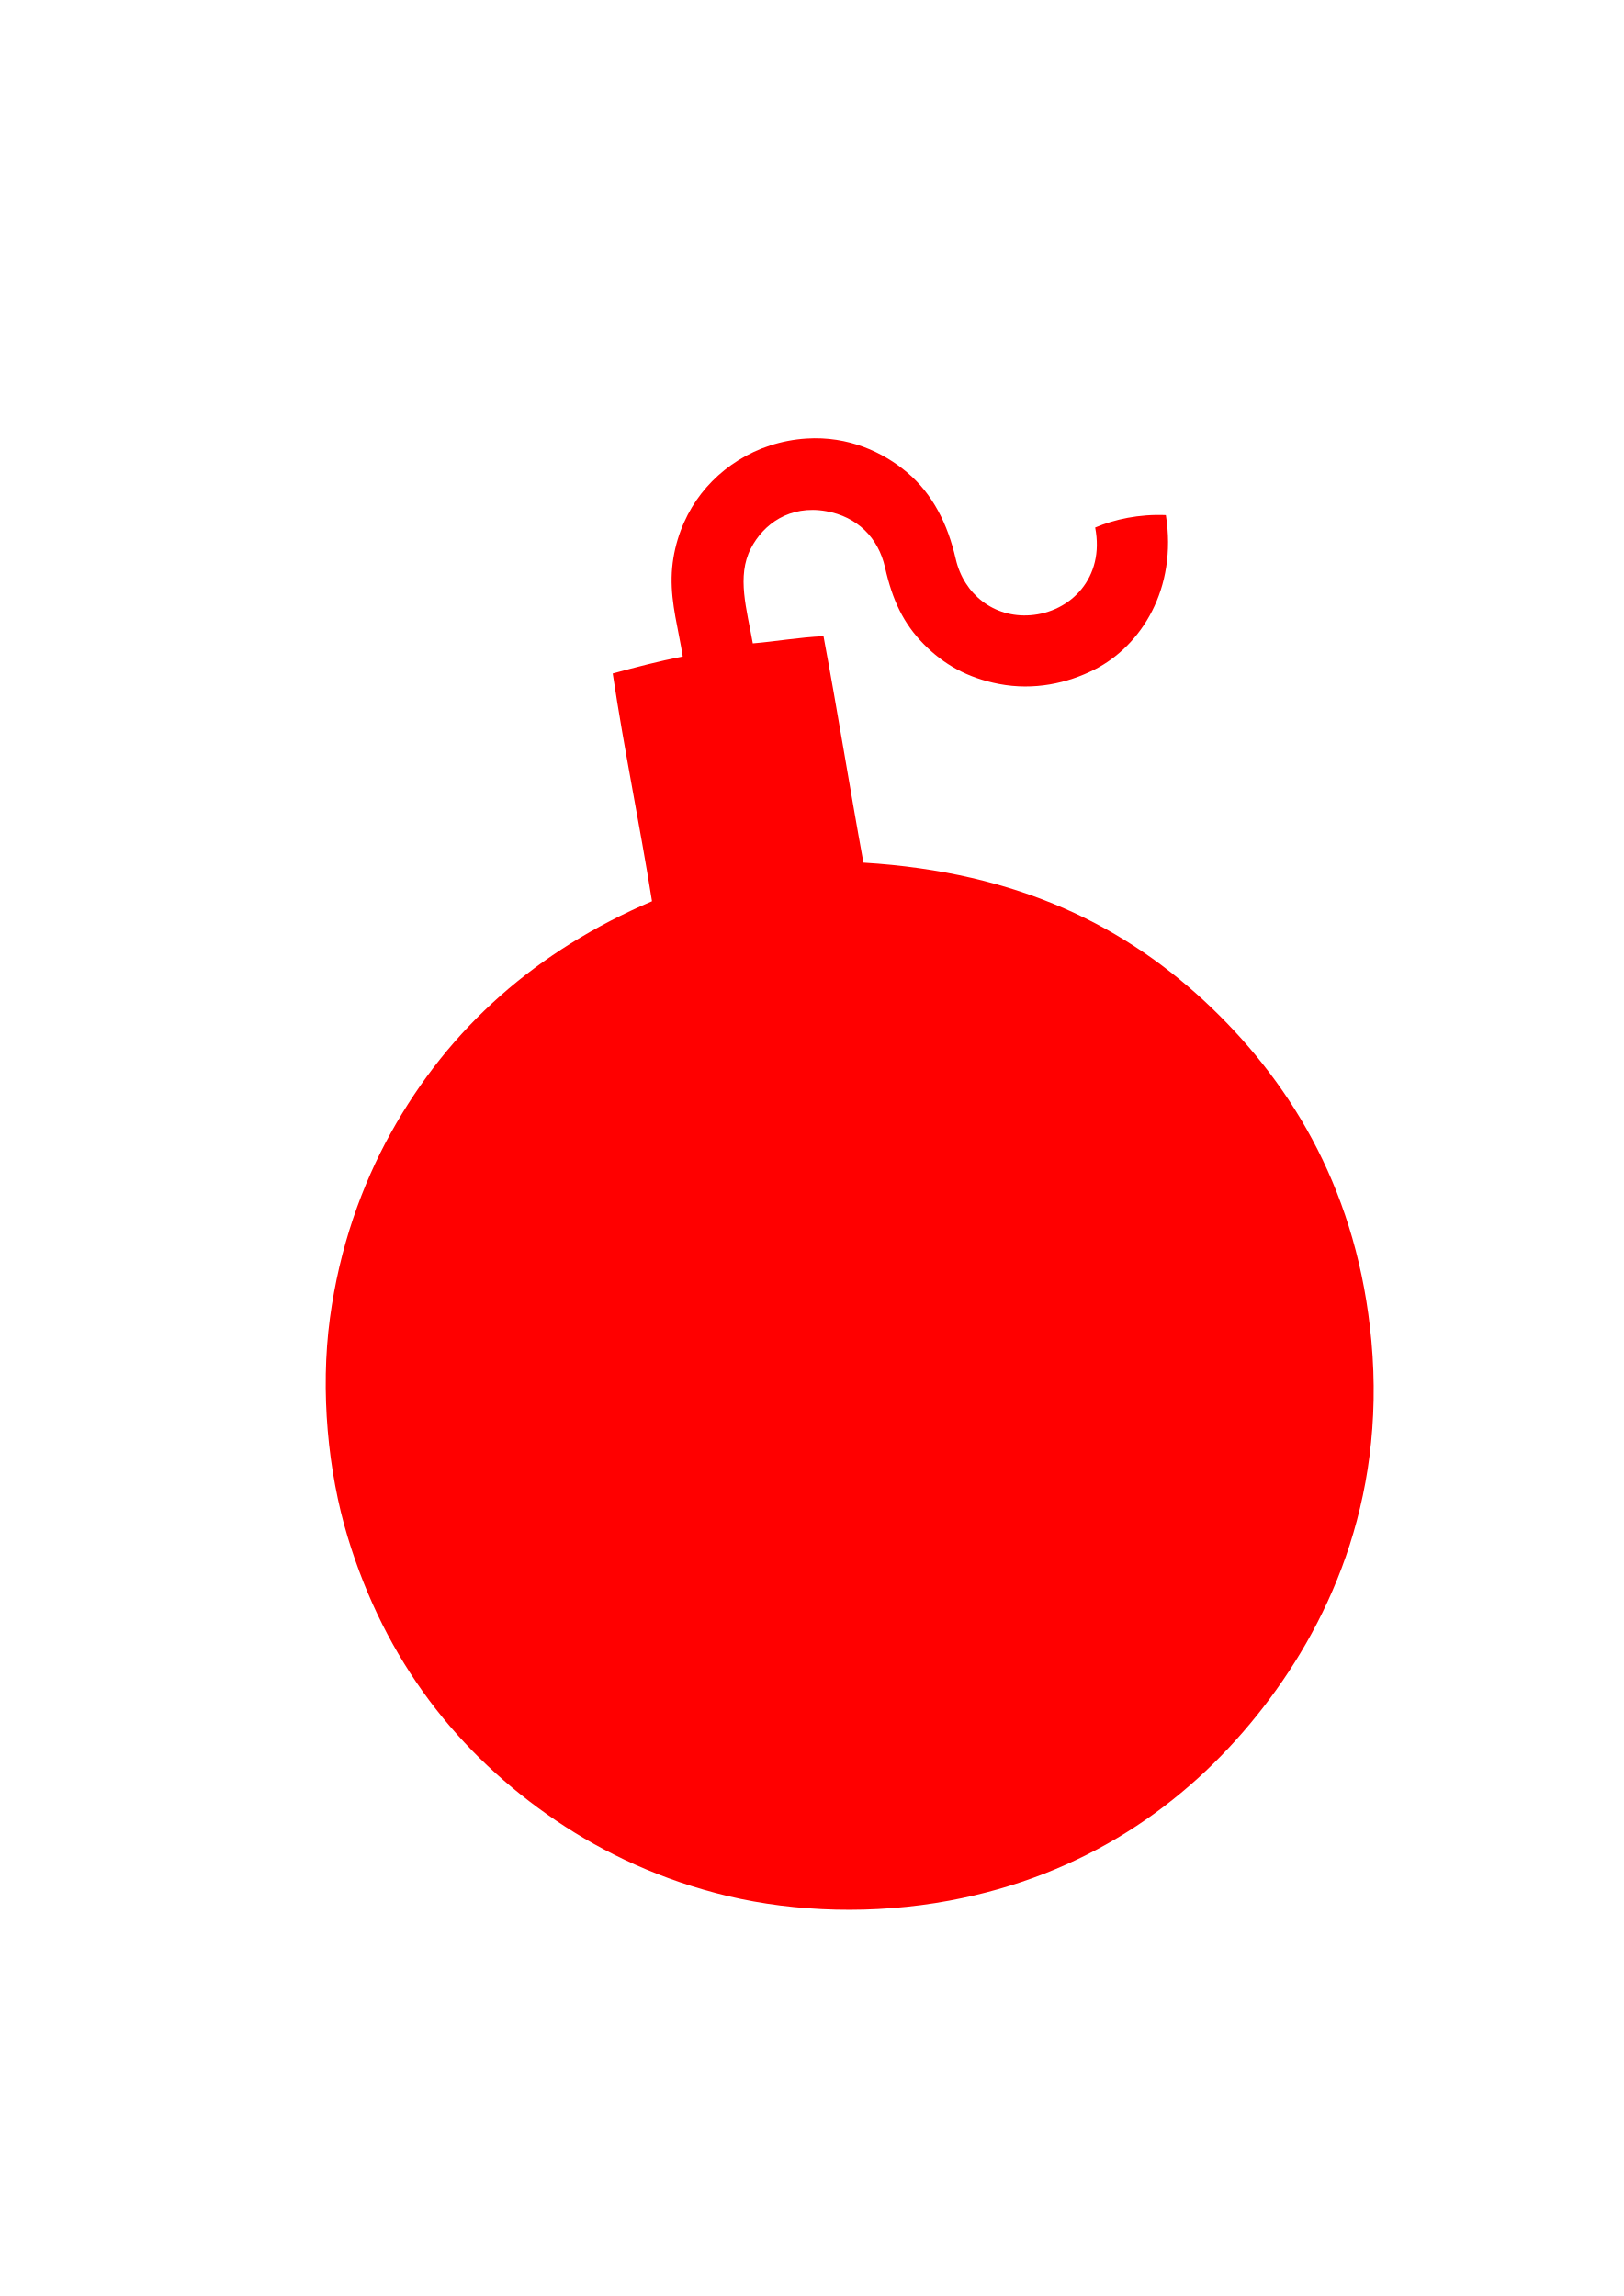
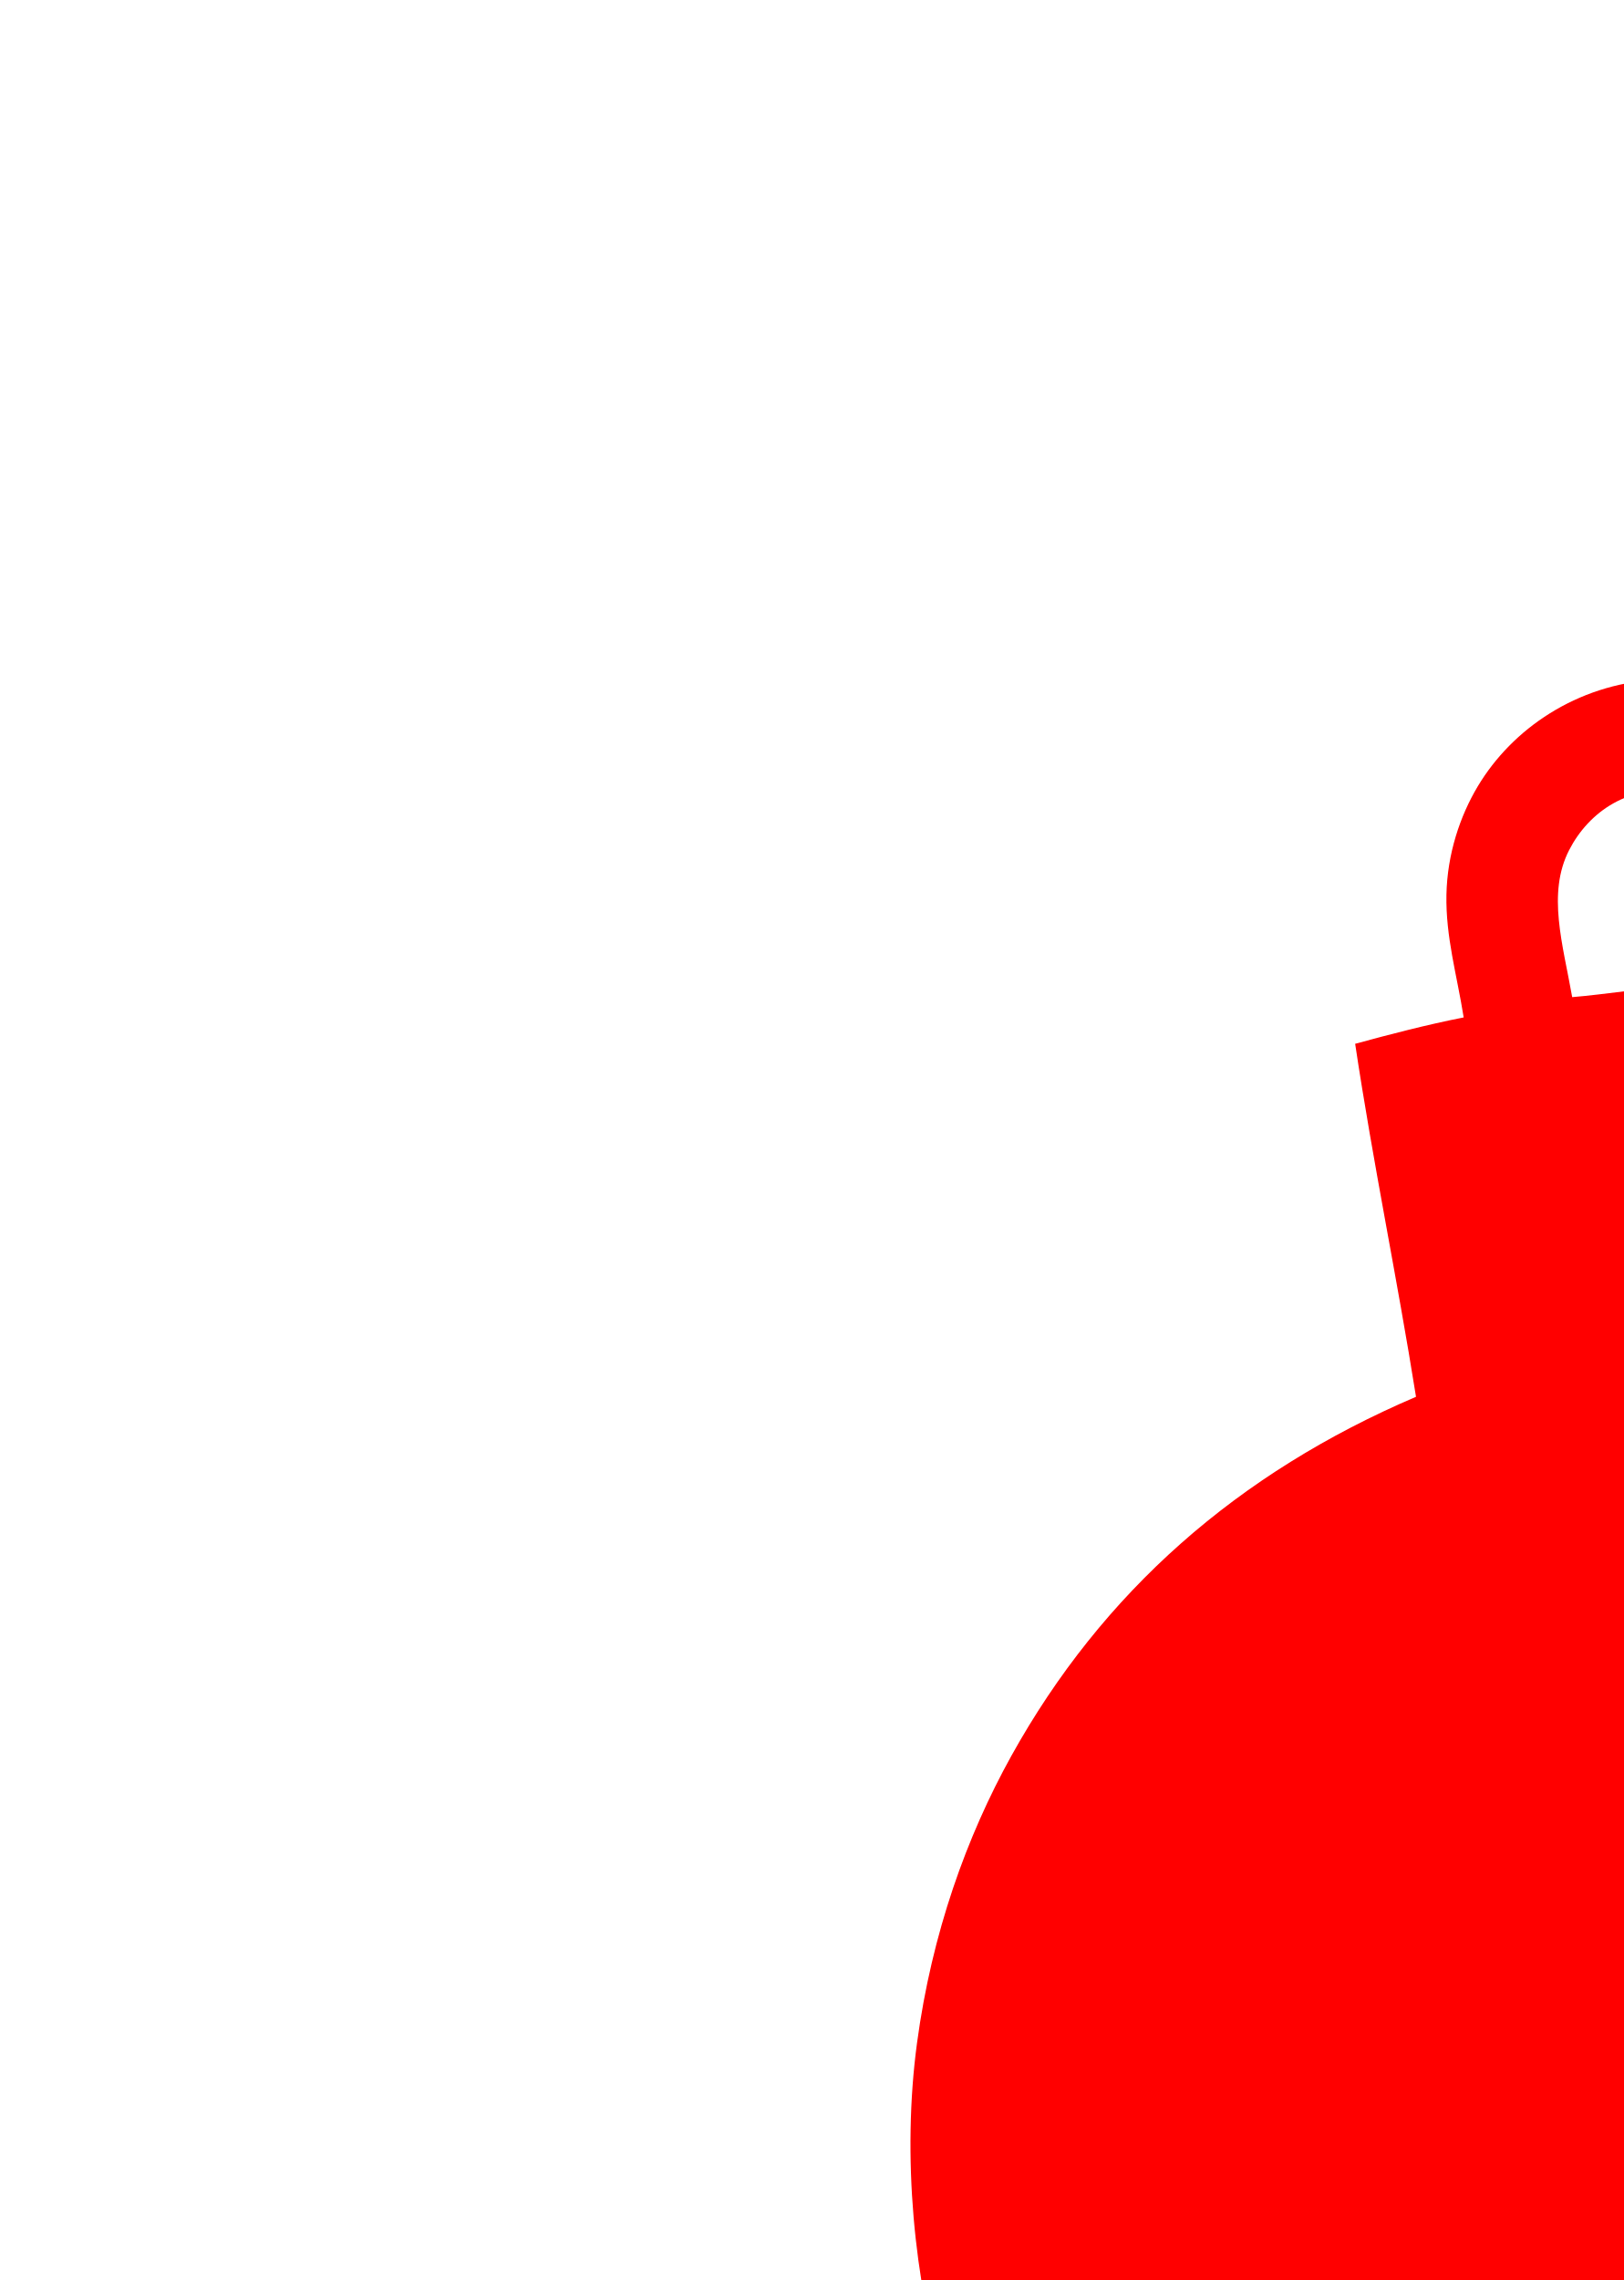
- <svg xmlns="http://www.w3.org/2000/svg" width="595.201" height="841.92">
+ <svg xmlns="http://www.w3.org/2000/svg" height="100%" width="50%">
  <g>
    <g id="svg_1">
      <g id="svg_2">
        <path fill-rule="evenodd" clip-rule="evenodd" d="m401.519,193.44c7.078,-3.029 16.159,-4.972 25.921,-4.56c4.262,26.987 -9,47.922 -26.16,56.64c-9.835,4.997 -22.154,7.767 -35.04,5.28c-11.632,-2.245 -20.32,-7.213 -27.601,-14.64c-7.442,-7.594 -11.423,-15.984 -14.159,-28.08c-2.469,-10.91 -10.146,-18.607 -21.601,-20.64c-13.362,-2.372 -23.016,4.751 -27.6,13.68c-5.269,10.263 -1.472,22.312 0.72,34.8c7.913,-0.647 16.978,-2.222 25.92,-2.64c5.143,27.418 9.6,55.52 14.64,83.04c57.02,3.47 96.672,23.491 127.681,53.28c30.226,29.038 53.667,68.485 58.56,122.16c5.429,59.543 -16.486,105.482 -42,137.279c-26.23,32.691 -63.133,58.688 -112.8,67.921c-27.576,5.126 -56.414,4.196 -81.12,-1.681c-24.236,-5.766 -45.322,-15.711 -62.88,-27.6c-36.034,-24.4 -62.791,-58.654 -76.56,-104.16c-7.192,-23.771 -10.086,-53.374 -6.48,-80.16c3.502,-26.012 11.77,-48.913 22.32,-67.92c21.543,-38.811 53.623,-66.956 95.76,-84.96c-4.481,-28.159 -10.143,-55.136 -14.4,-83.52c8.366,-2.273 16.799,-4.481 25.68,-6.24c-1.614,-10.136 -4.278,-19.034 -4.08,-29.04c0.189,-9.582 3.206,-18.623 7.44,-25.68c8.146,-13.578 23.345,-24.006 42,-25.2c15.38,-0.985 28.135,5.006 36.959,12.479c9.337,7.907 14.819,18.853 17.761,31.68c2.976,12.983 14.039,21.653 27.359,20.64c14.755,-1.119 27.356,-13.741 23.76,-32.158z" id="svg_3" fill="#ff0000" />
      </g>
    </g>
  </g>
</svg>
